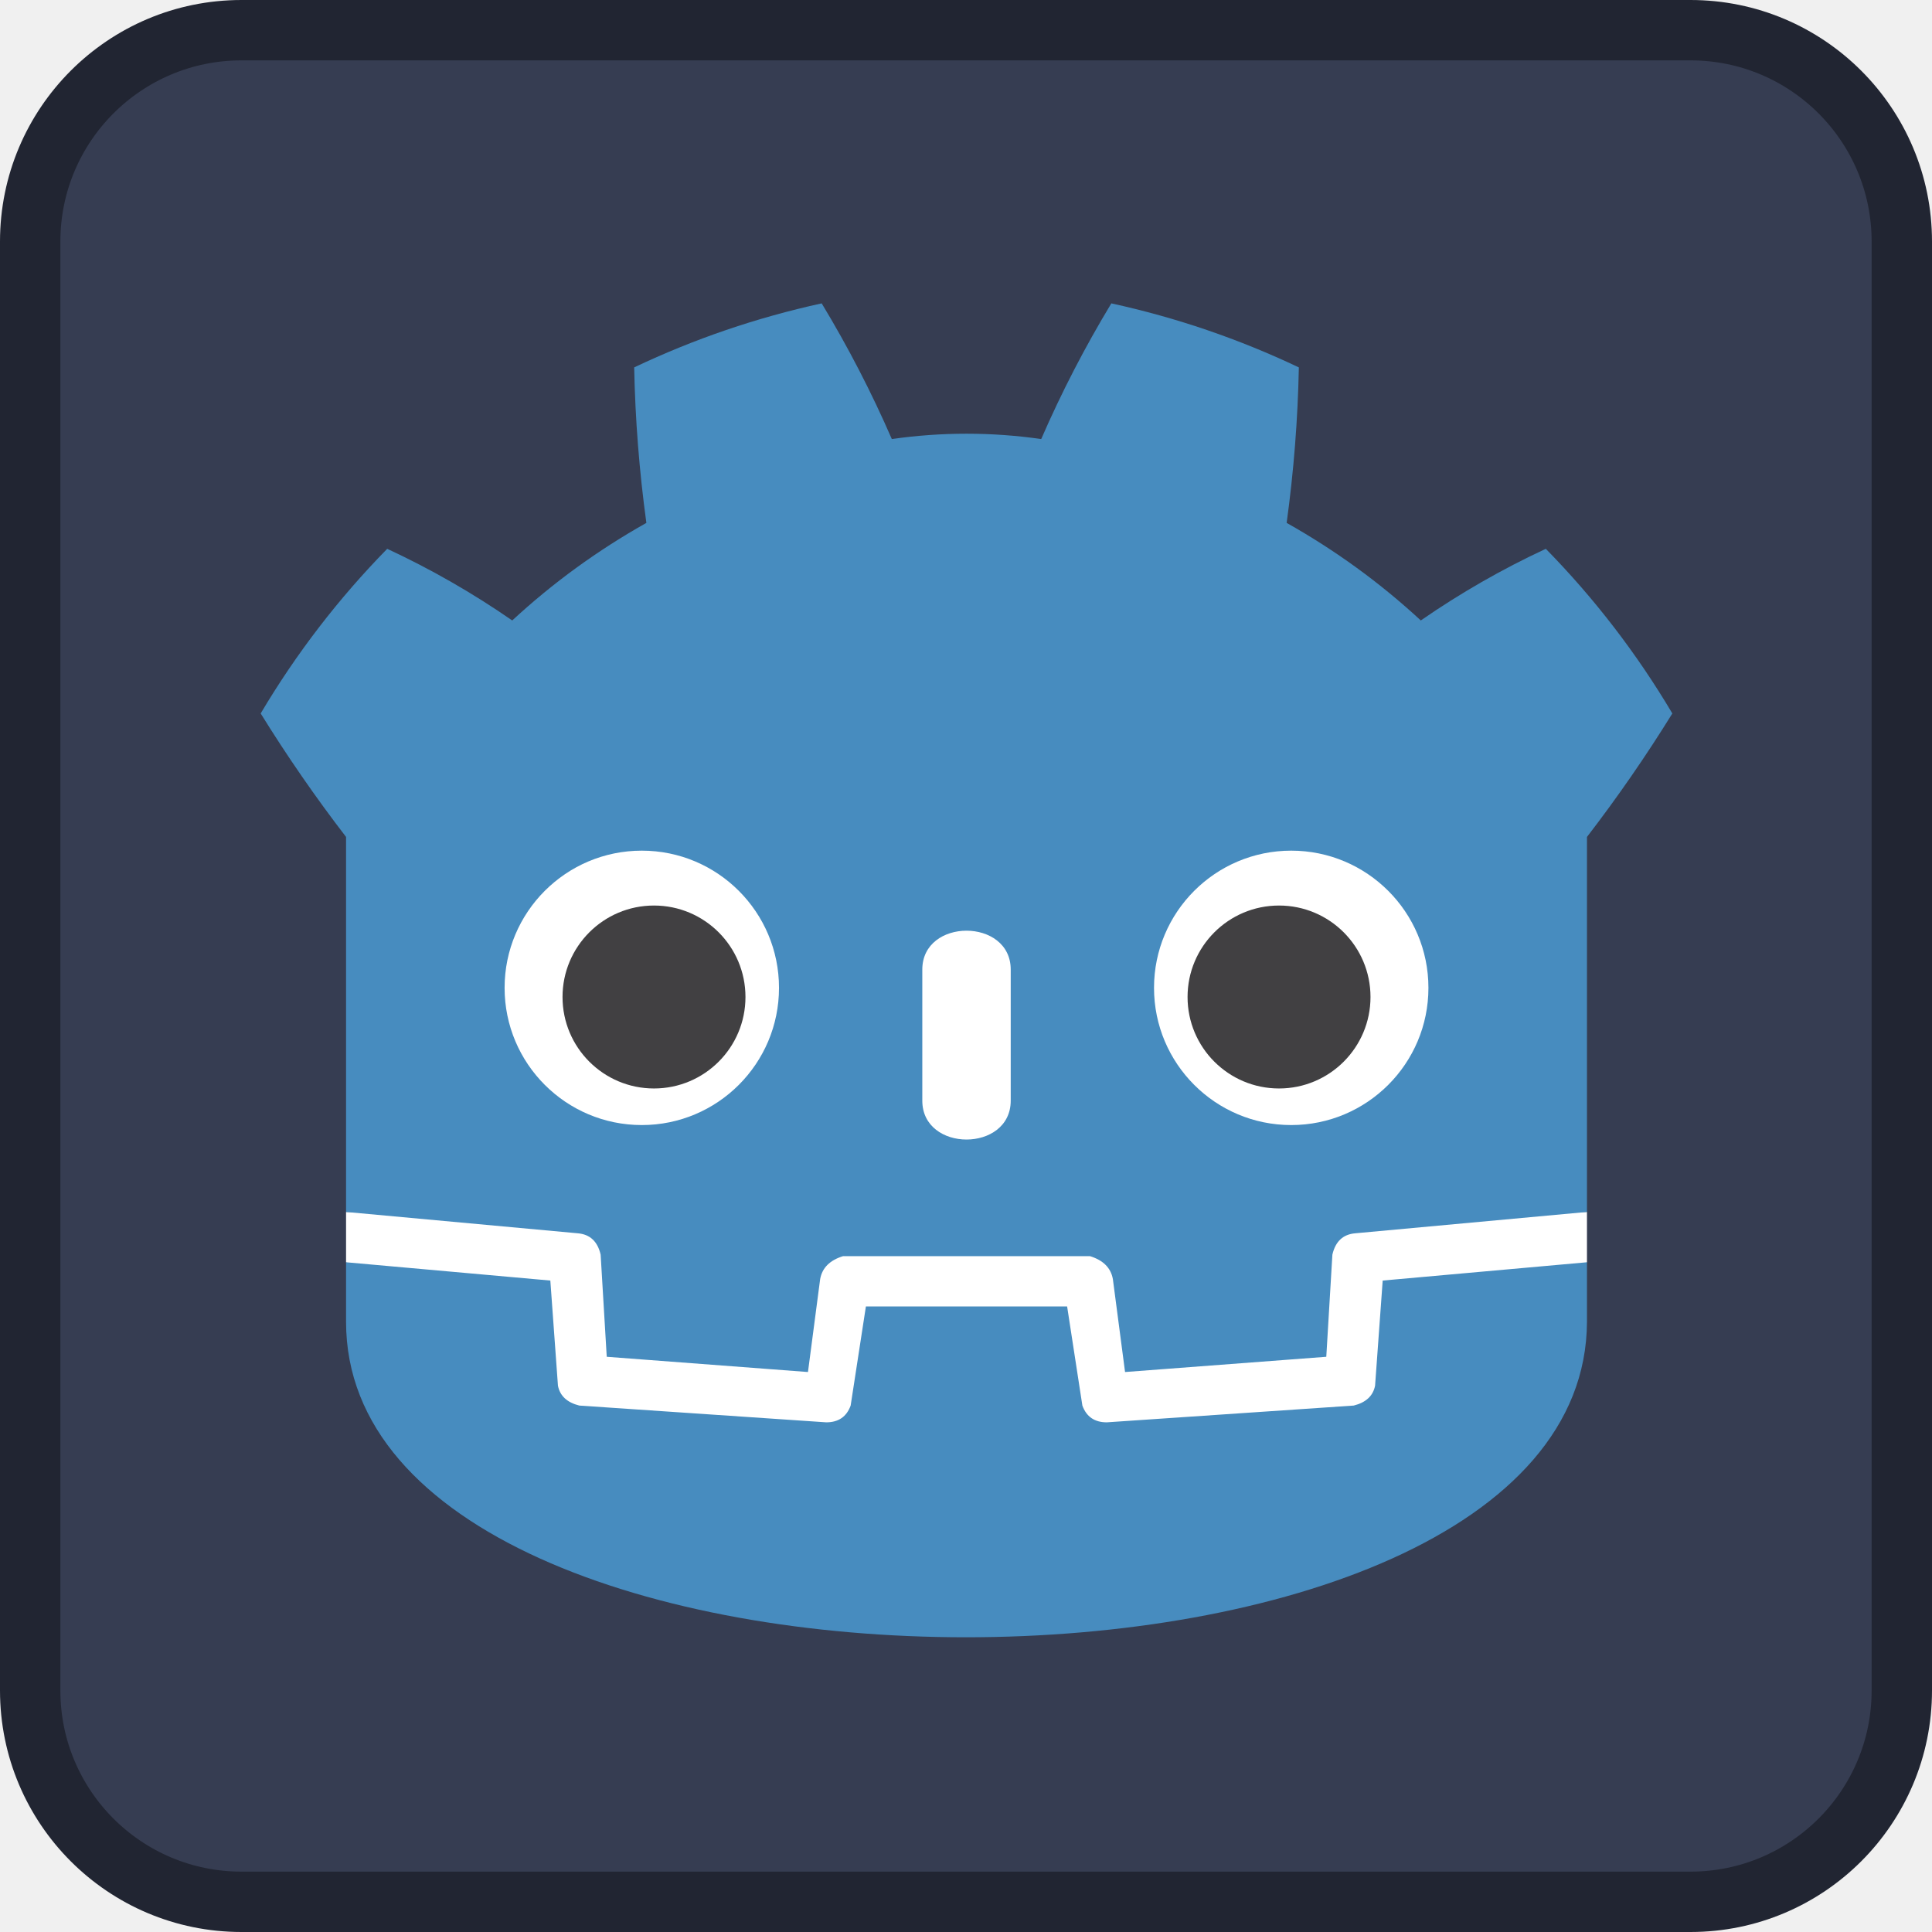
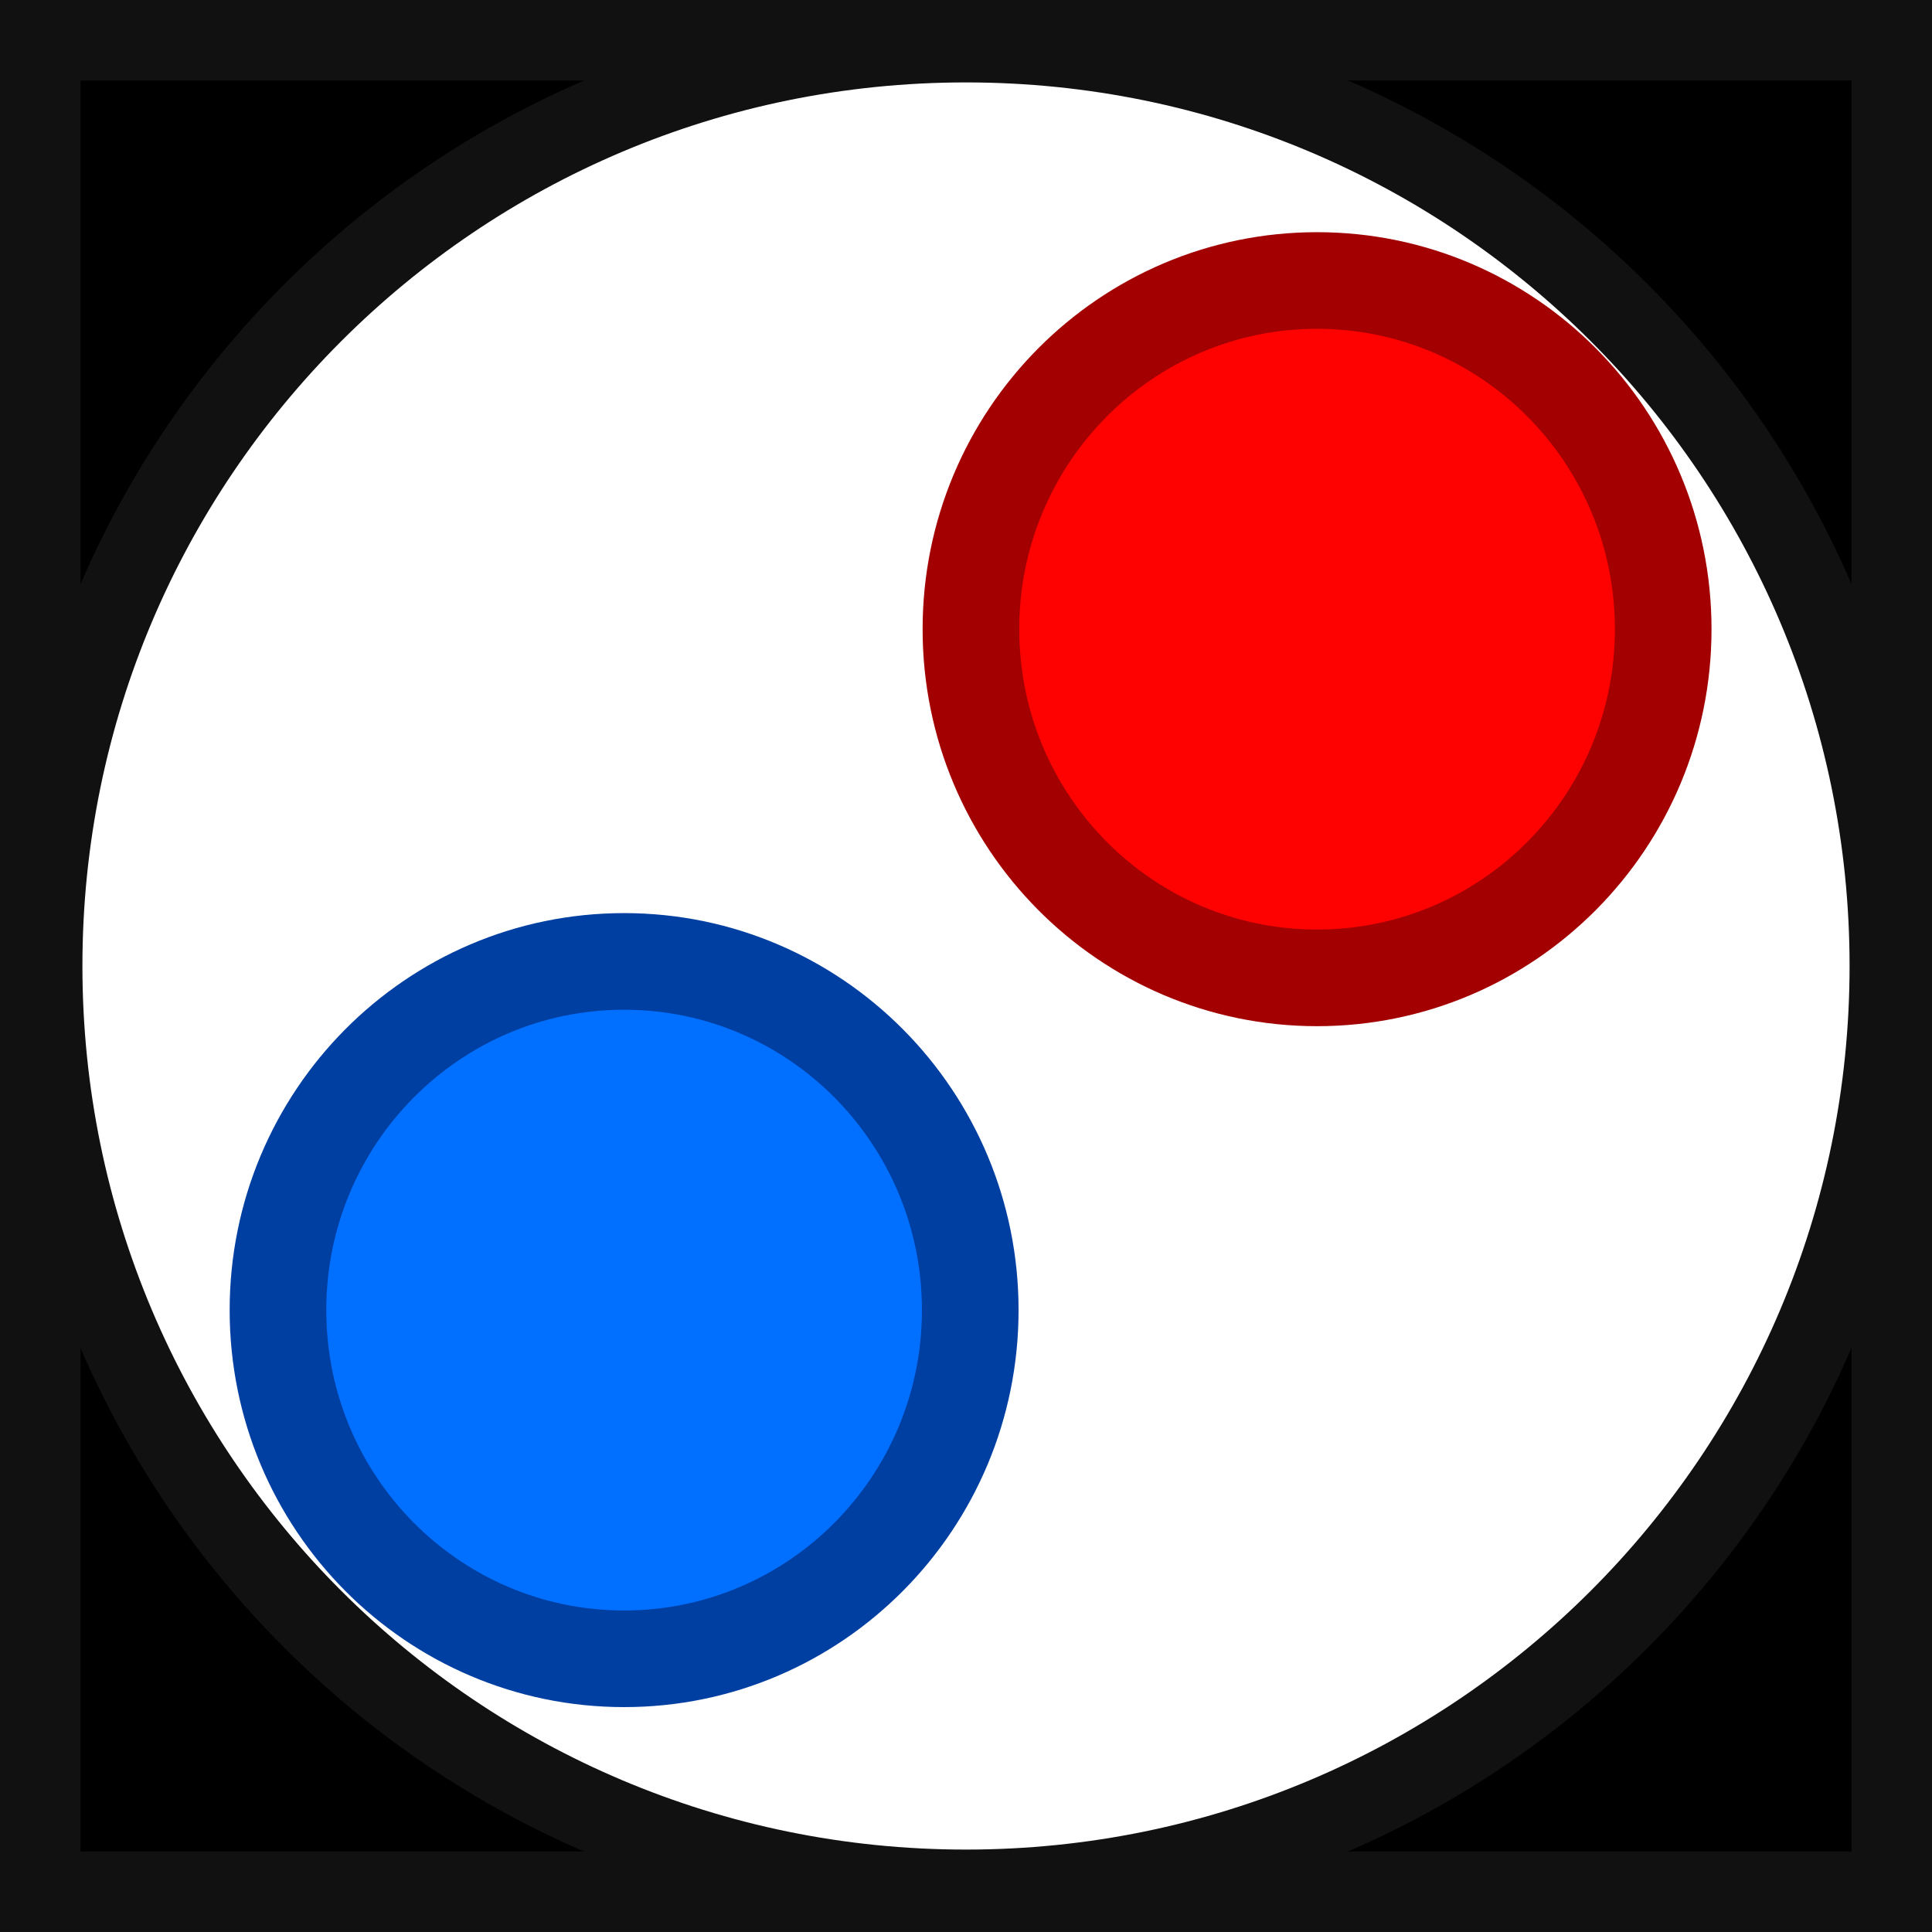
- <svg xmlns="http://www.w3.org/2000/svg" width="128" height="128">
-   <rect width="124" height="124" x="2" y="2" fill="#363d52" stroke="#212532" stroke-width="4" rx="14" />
-   <g fill="#fff" transform="translate(12.322 12.322)scale(.101)">
-     <path d="M105 673v33q407 354 814 0v-33z" />
-     <path fill="#478cbf" d="m105 673 152 14q12 1 15 14l4 67 132 10 8-61q2-11 15-15h162q13 4 15 15l8 61 132-10 4-67q3-13 15-14l152-14V427q30-39 56-81-35-59-83-108-43 20-82 47-40-37-88-64 7-51 8-102-59-28-123-42-26 43-46 89-49-7-98 0-20-46-46-89-64 14-123 42 1 51 8 102-48 27-88 64-39-27-82-47-48 49-83 108 26 42 56 81zm0 33v39c0 276 813 276 814 0v-39l-134 12-5 69q-2 10-14 13l-162 11q-12 0-16-11l-10-65H446l-10 65q-4 11-16 11l-162-11q-12-3-14-13l-5-69z" />
-     <path d="M483 600c0 34 58 34 58 0v-86c0-34-58-34-58 0z" />
-     <circle cx="725" cy="526" r="90" />
-     <circle cx="299" cy="526" r="90" />
-   </g>
-   <g fill="#414042" transform="translate(12.322 12.322)scale(.101)">
-     <circle cx="307" cy="532" r="60" />
-     <circle cx="717" cy="532" r="60" />
+ <svg xmlns="http://www.w3.org/2000/svg" version="1.1" width="119.959" height="119.959" viewBox="0,0,119.959,119.959">
+   <g transform="translate(-180.0207,-120.0207)">
+     <g data-paper-data="{&quot;isPaintingLayer&quot;:true}" fill-rule="nonzero" stroke-linecap="butt" stroke-linejoin="miter" stroke-miterlimit="10" stroke-dasharray="" stroke-dashoffset="0" style="mix-blend-mode: normal">
+       <path d="M182.521,237.479v-114.959h114.959v114.959z" fill="#000000" stroke="#101110" stroke-width="5" />
+       <path d="M182.638,180c0,-31.68 25.682,-57.362 57.362,-57.362c31.68,0 57.362,25.682 57.362,57.362c0,31.68 -25.682,57.362 -57.362,57.362c-31.68,0 -57.362,-25.682 -57.362,-57.362z" fill="#ffffff" stroke="#101110" stroke-width="5" />
+       <path d="M240.306,159.087c0,-11.957 9.622,-21.65 21.492,-21.65c11.87,0 21.492,9.693 21.492,21.65c0,11.957 -9.622,21.65 -21.492,21.65c-11.87,0 -21.492,-9.693 -21.492,-21.65z" fill="#fe0101" stroke="#a30001" stroke-width="6" />
+       <path d="M197.28,201.366c0,-11.957 9.622,-21.65 21.492,-21.65c11.869,0 21.492,9.693 21.492,21.65c0,11.957 -9.622,21.65 -21.492,21.65c-11.869,0 -21.492,-9.693 -21.492,-21.65z" fill="#016fff" stroke="#003fa2" stroke-width="6" />
+     </g>
  </g>
</svg>
